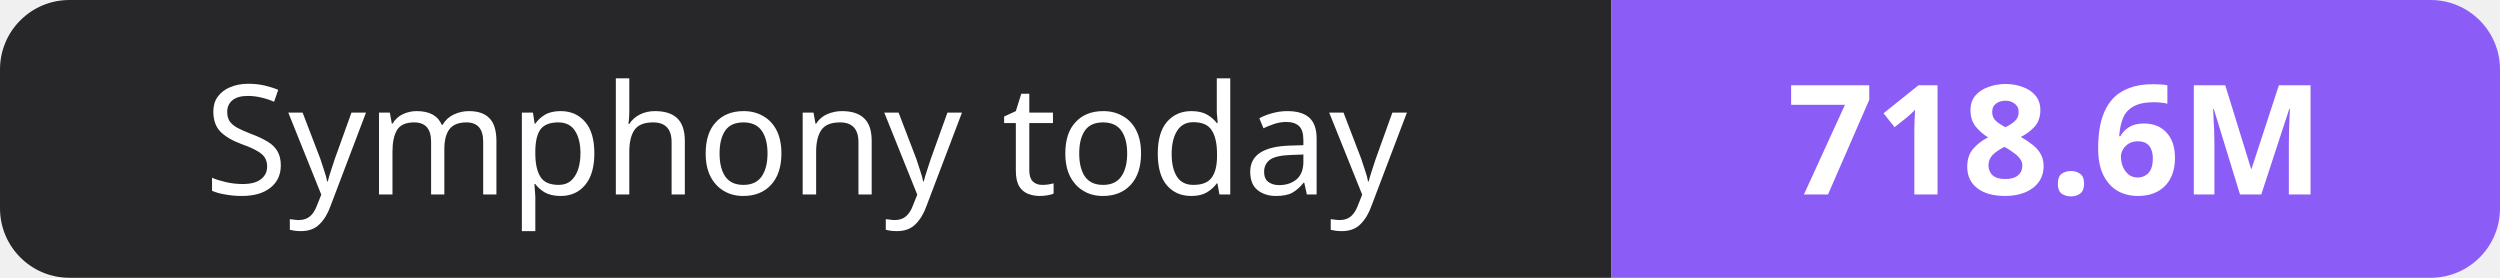
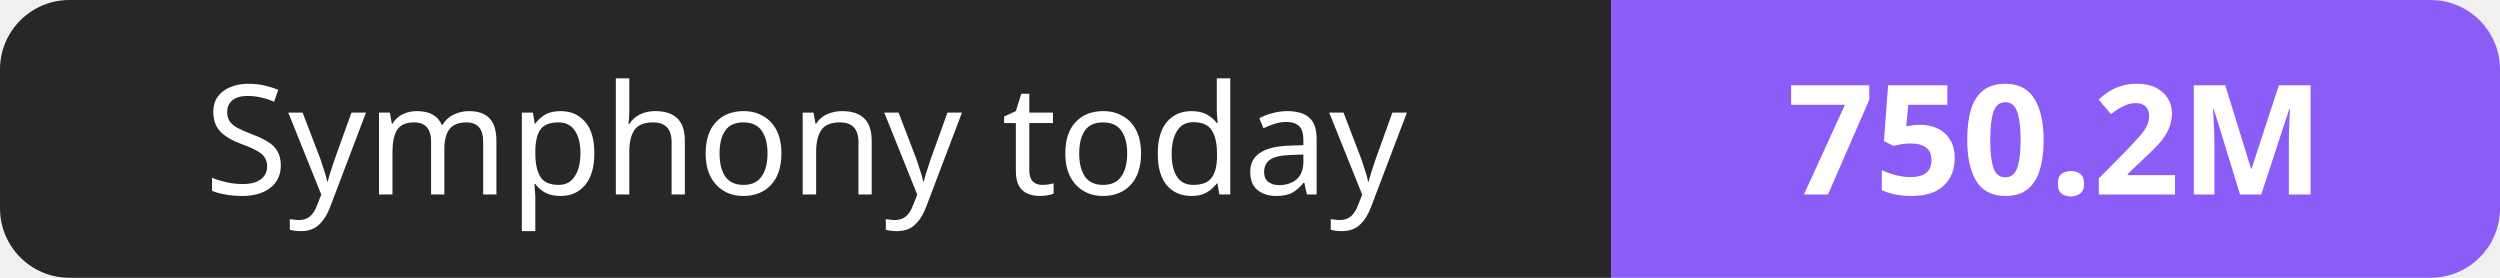
- <svg xmlns="http://www.w3.org/2000/svg" width="180" height="20" role="img" aria-label="Symphony today: 718.6M">
+ <svg xmlns="http://www.w3.org/2000/svg" width="180" height="20" role="img" aria-label="Symphony today: 750.2M">
  <clipPath id="r">
    <rect width="180" height="20" rx="5" fill="#fff" />
  </clipPath>
  <g clip-path="url(#r)">
    <rect width="116" height="20" fill="#27272a" />
    <rect x="116" width="64" height="20" fill="#8b5cf6" />
  </g>
  <g fill="#fff" text-anchor="middle" font-family="Verdana,Geneva,sans-serif" font-size="11">
    <text x="58.0" y="14">Symphony today</text>
-     <text x="148.0" y="14" font-weight="700">718.6M</text>
+     <text x="148.0" y="14" font-weight="700">750.2M</text>
  </g>
</svg>
